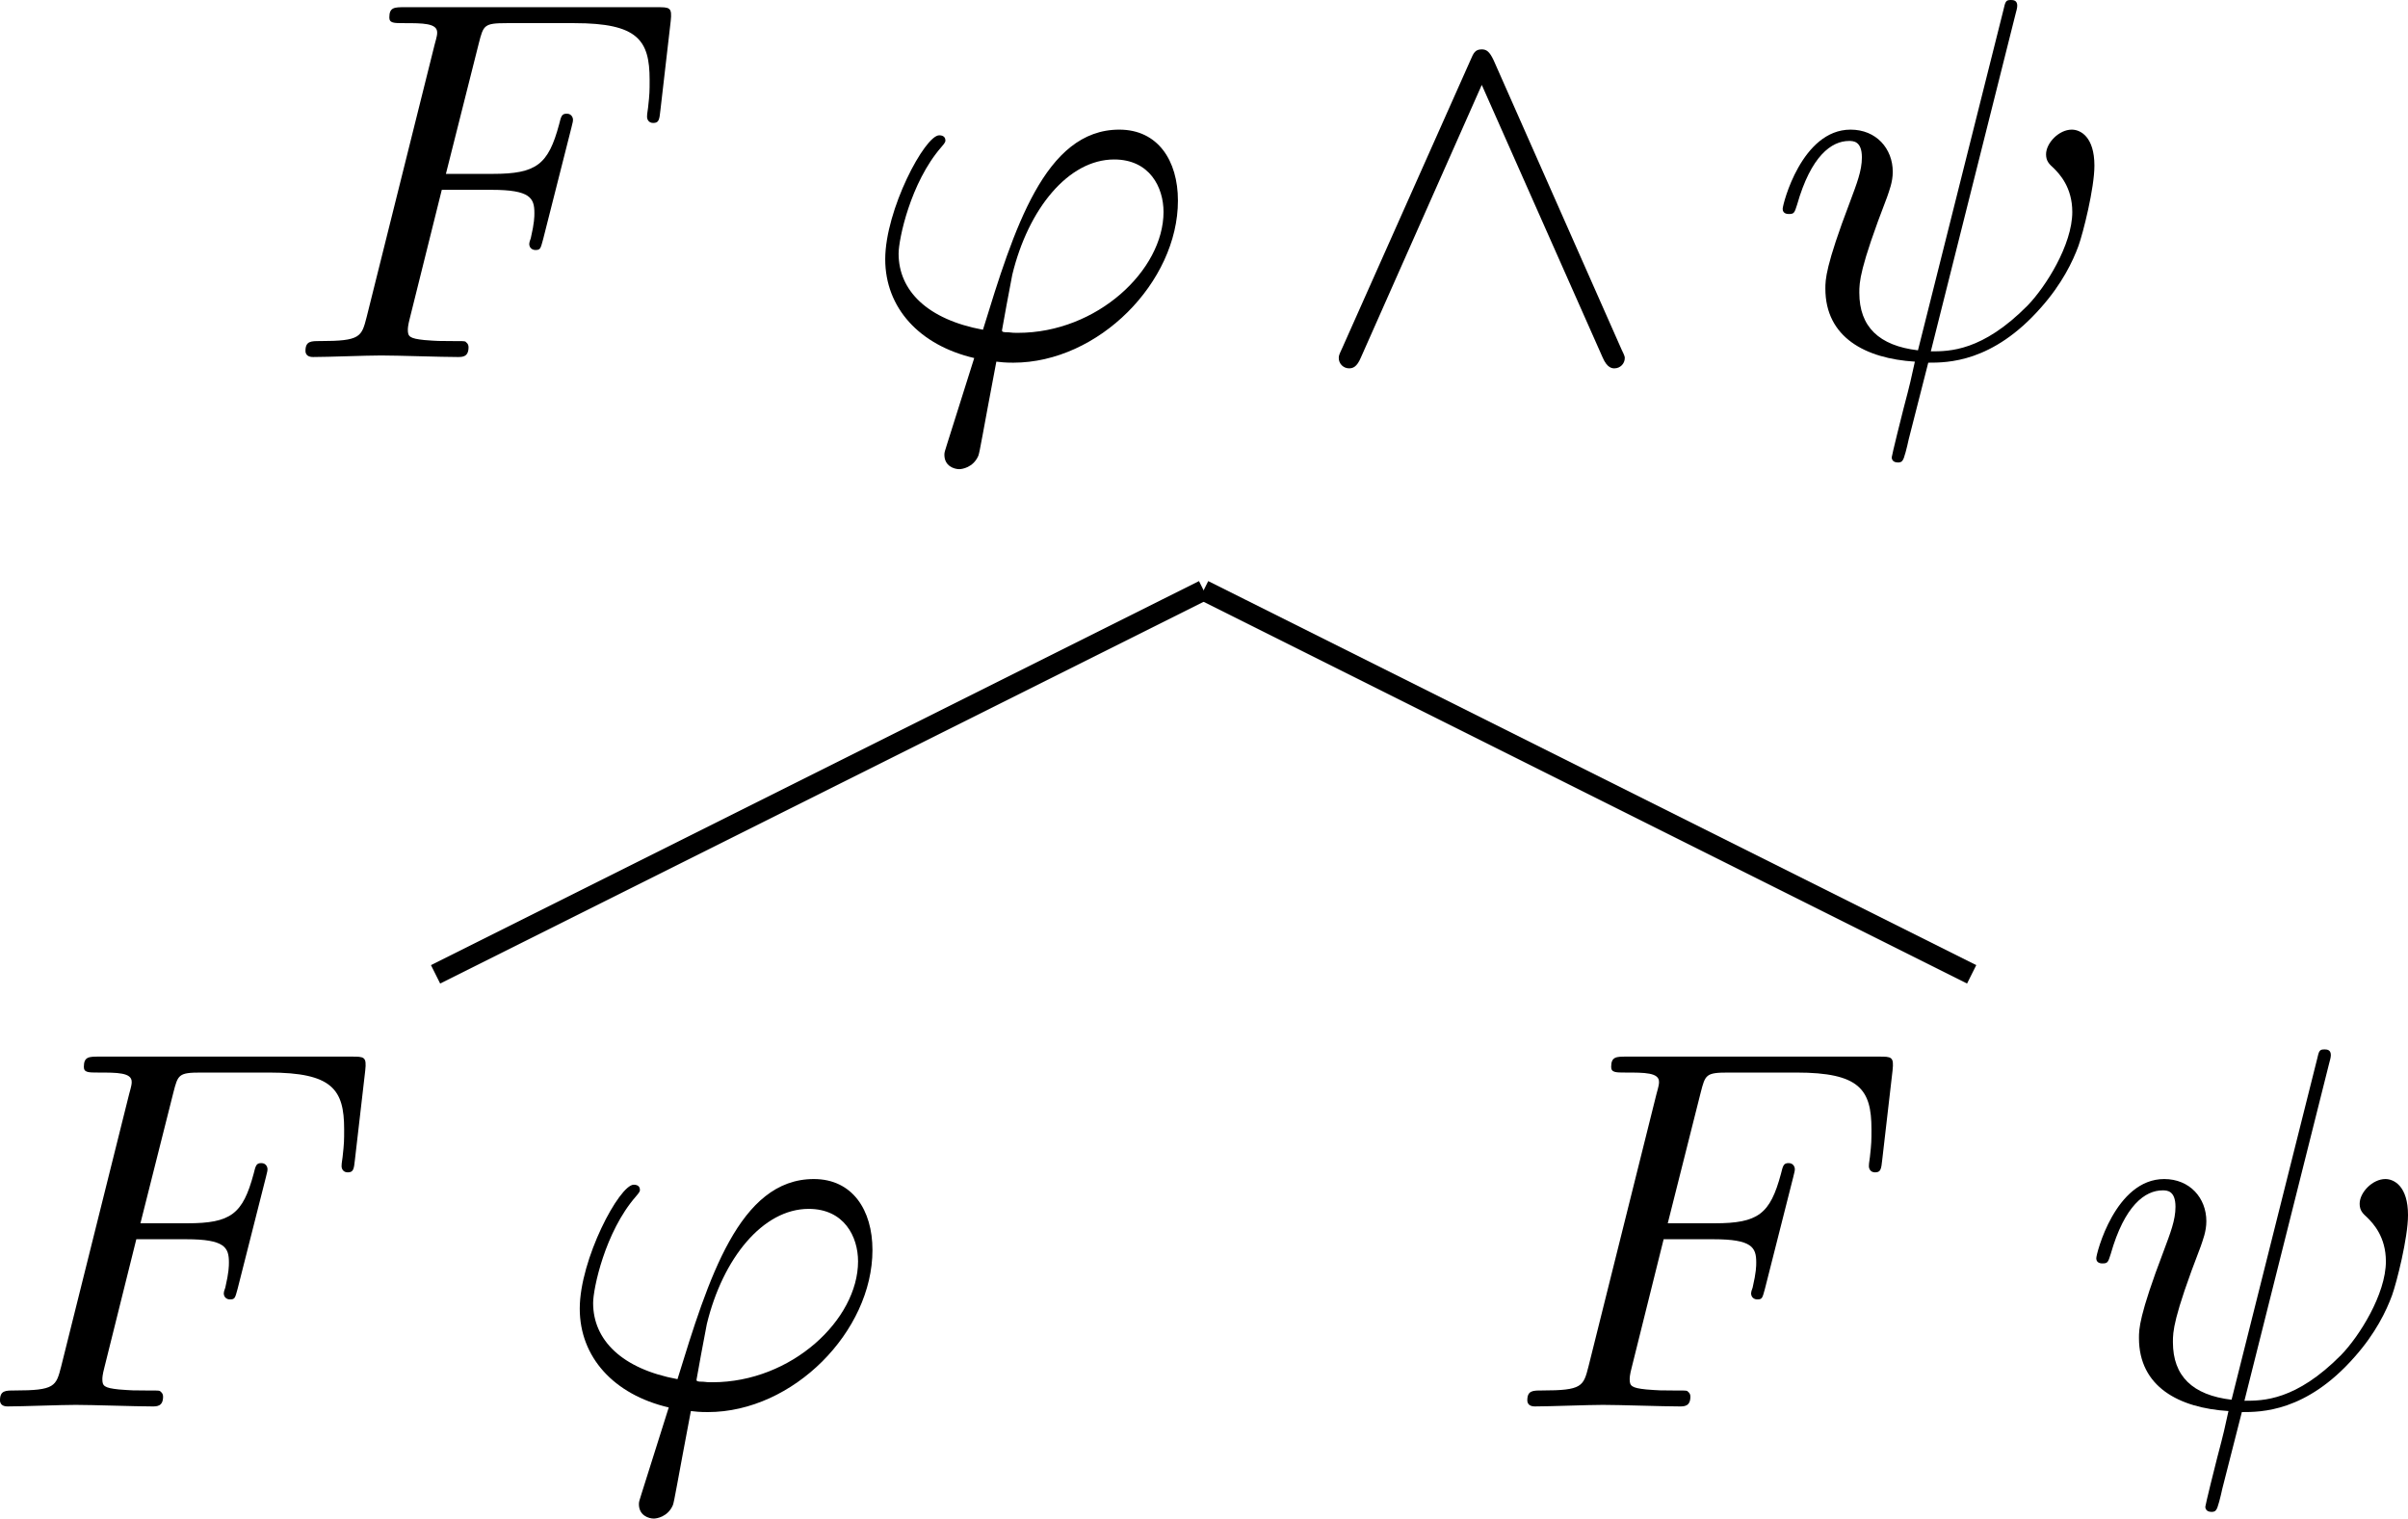
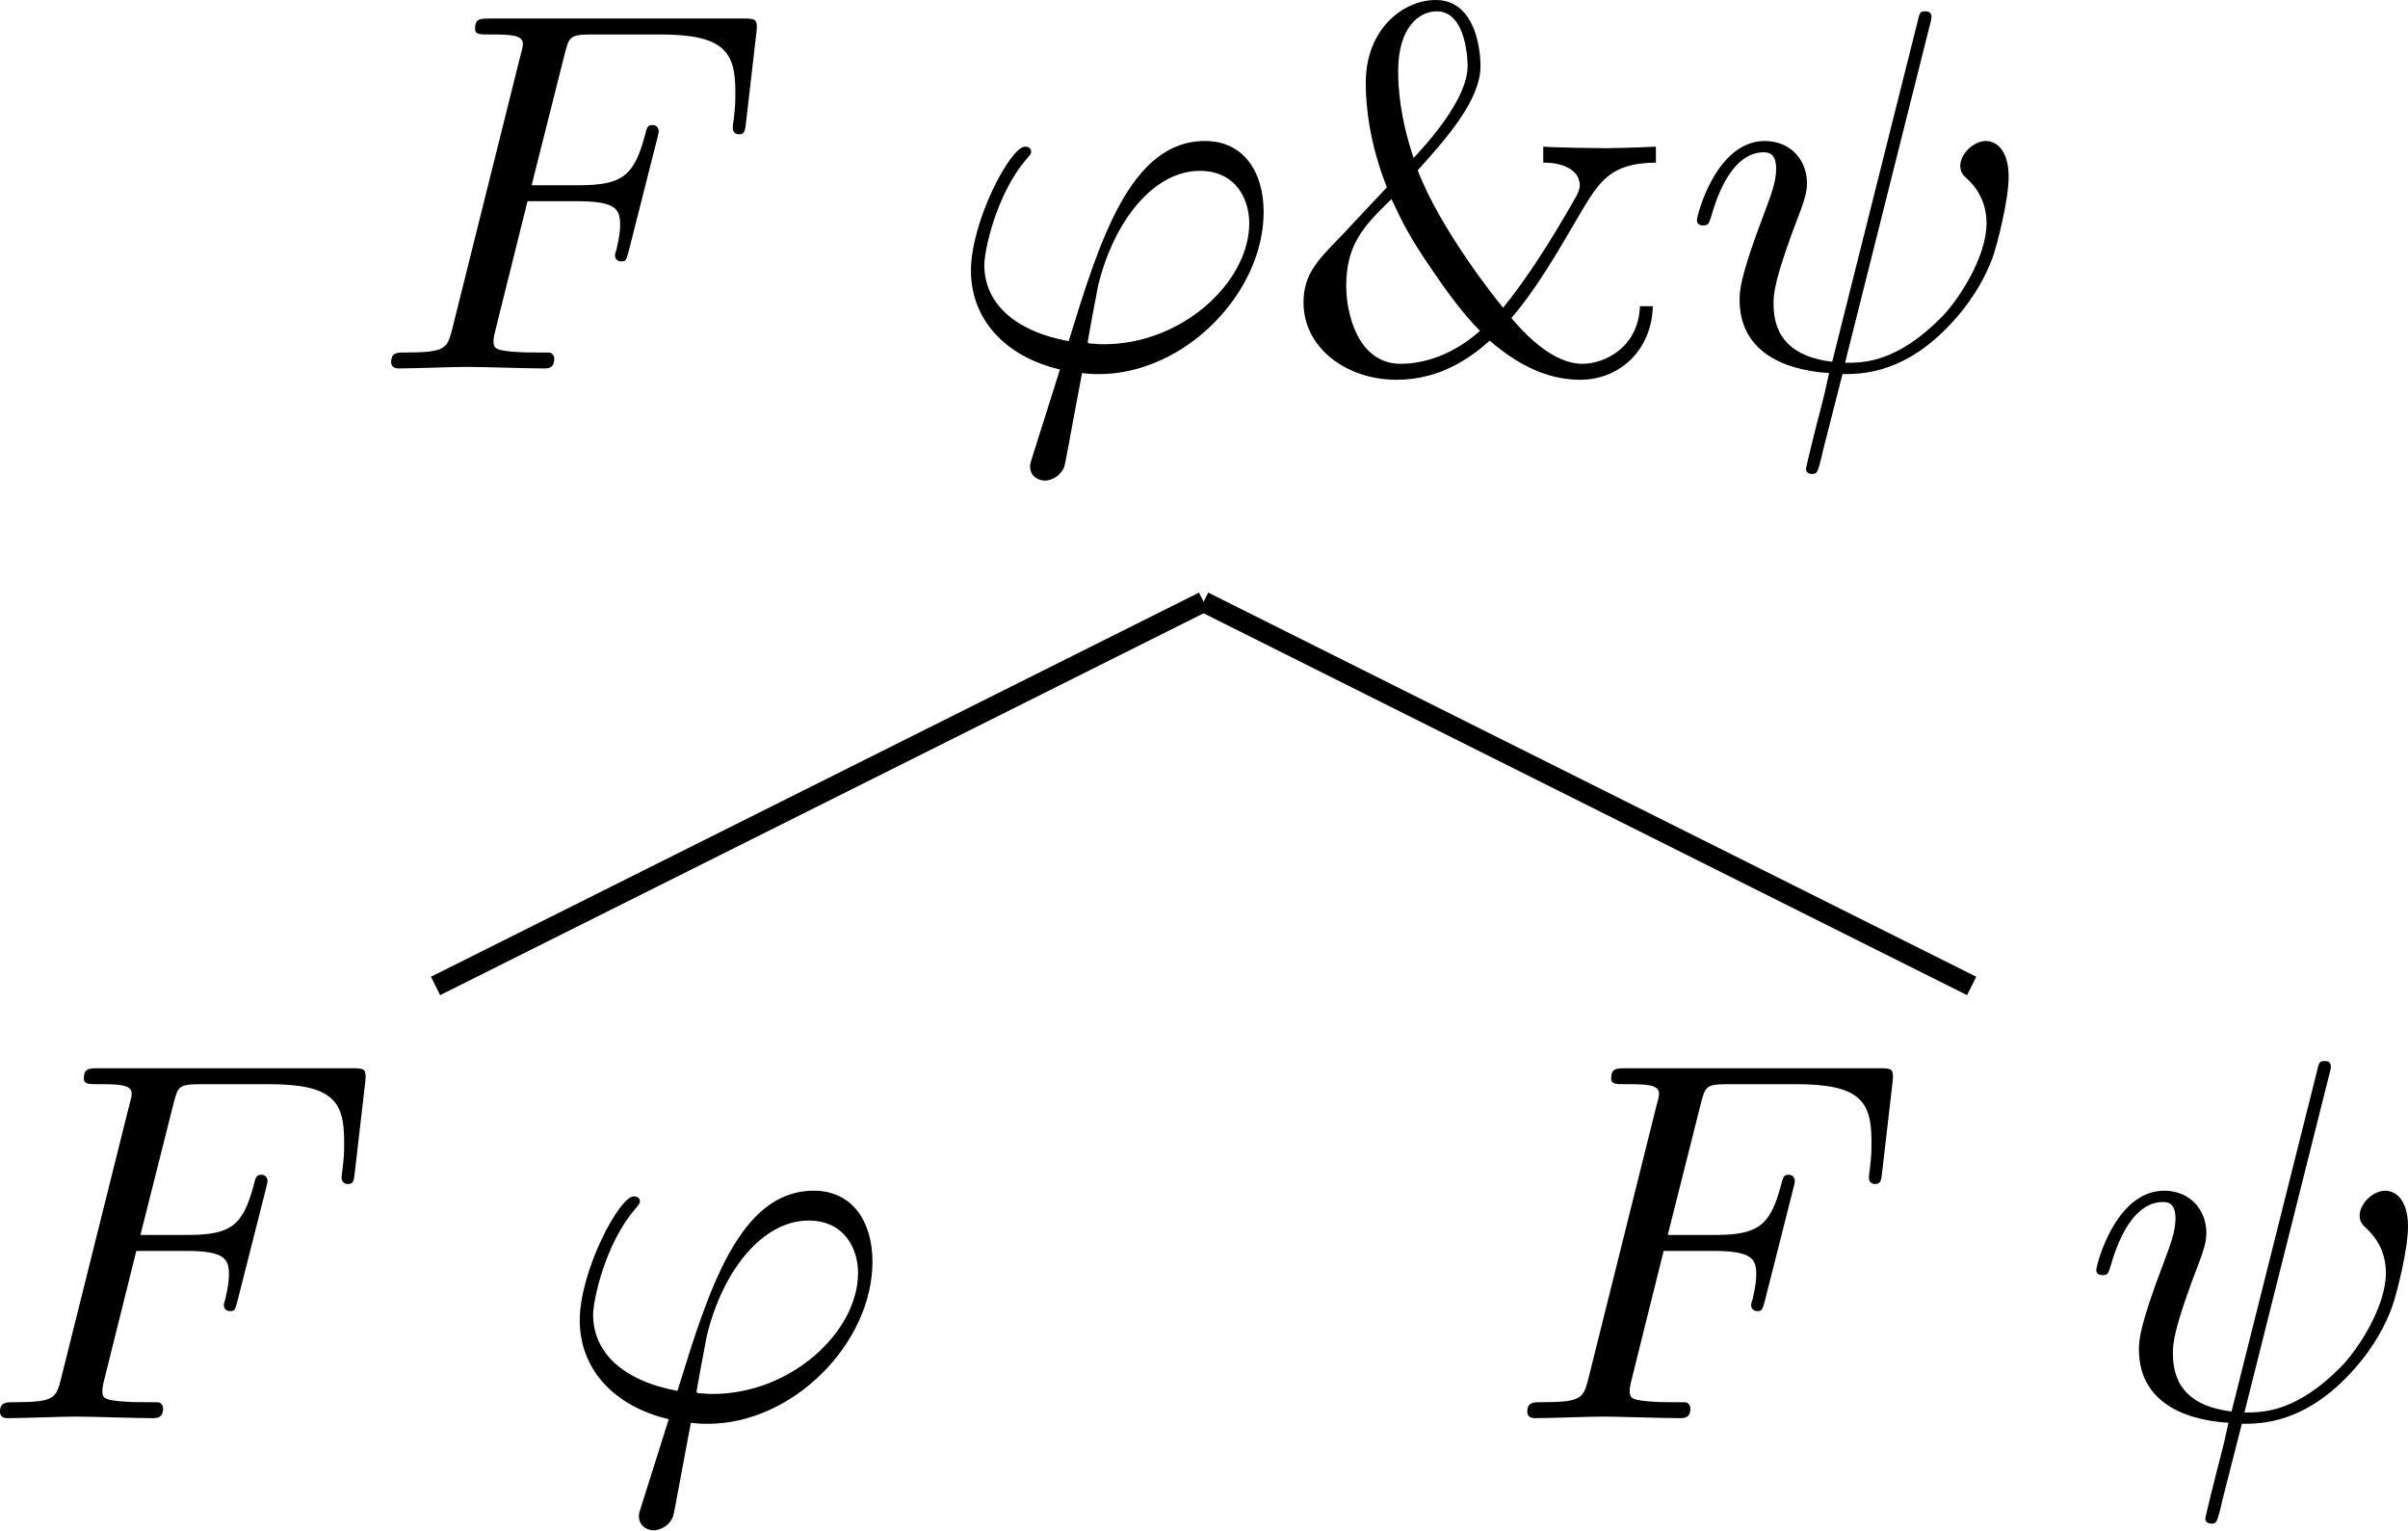
- <svg xmlns="http://www.w3.org/2000/svg" xmlns:xlink="http://www.w3.org/1999/xlink" version="1.1" width="129.541pt" height="81.691pt" viewBox="0 0 129.541 81.691" id="svg9">
+ <svg xmlns="http://www.w3.org/2000/svg" xmlns:xlink="http://www.w3.org/1999/xlink" version="1.1" width="129.541pt" height="82.3pt" viewBox="0 0 129.541 82.3" id="svg9">
  <defs id="defs9" />
-   <g enable-background="new" id="g9" transform="translate(-804.7323,-355.1417)">
-     <symbol id="font_0_3">
+   <g enable-background="new" id="g9" transform="translate(-804.7323,-354.5328)">
+     <symbol id="font_0_6">
      <path d="m 0.265,0.325 h 0.097 c 0.075,0 0.083,-0.016 0.083,-0.045 0,-0.007 0,-0.019 -0.007,-0.049 -0.002,-0.005 -0.003,-0.009 -0.003,-0.011 0,-0.008 0.006,-0.012 0.012,-0.012 0.01,0 0.01,0.003 0.015,0.021 L 0.517,0.446 C 0.52,0.457 0.52,0.459 0.52,0.462 c 0,0.002 -0.002,0.011 -0.012,0.011 -0.01,0 -0.011,-0.005 -0.015,-0.021 -0.021,-0.078 -0.044,-0.096 -0.129,-0.096 H 0.273 L 0.337,0.61 c 0.009,0.035 0.01,0.039 0.054,0.039 H 0.523 C 0.646,0.649 0.669,0.616 0.669,0.539 c 0,-0.023 0,-0.027 -0.003,-0.054 -0.002,-0.013 -0.002,-0.015 -0.002,-0.018 0,-0.005 0.003,-0.012 0.012,-0.012 0.011,0 0.012,0.006 0.014,0.025 l 0.02,0.173 c 0.003,0.027 -0.002,0.027 -0.027,0.027 h -0.49 c -0.02,0 -0.03,0 -0.03,-0.02 0,-0.011 0.009,-0.011 0.028,-0.011 0.037,0 0.065,0 0.065,-0.018 0,-0.004 0,-0.006 -0.005,-0.024 L 0.119,0.078 C 0.109,0.039 0.107,0.031 0.028,0.031 0.011,0.031 0,0.031 0,0.012 0,0 0.012,0 0.015,0 0.044,0 0.118,0.003 0.147,0.003 0.18,0.003 0.263,0 0.296,0 0.305,0 0.317,0 0.317,0.019 0.317,0.027 0.311,0.029 0.311,0.03 0.308,0.031 0.306,0.031 0.283,0.031 c -0.022,0 -0.027,0 -0.052,0.002 -0.029,0.003 -0.032,0.007 -0.032,0.02 0,0.002 0,0.008 0.004,0.023 z" id="path1" />
    </symbol>
    <symbol id="font_0_2">
      <path d="m 0.12,0.048 c -0.004,-0.013 -0.005,-0.015 -0.005,-0.02 0,-0.022 0.019,-0.028 0.029,-0.028 0.005,0 0.027,0.003 0.037,0.026 0.003,0.008 0.008,0.041 0.035,0.183 0.009,-0.001 0.016,-0.002 0.033,-0.002 C 0.415,0.207 0.569,0.364 0.569,0.522 0.569,0.6 0.53,0.66 0.455,0.66 0.31,0.66 0.25,0.466 0.19,0.271 c -0.108,0.02 -0.164,0.076 -0.164,0.148 0,0.028 0.023,0.138 0.083,0.207 0.008,0.009 0.008,0.011 0.008,0.013 0,0.004 -0.002,0.01 -0.012,0.01 C 0.077,0.649 0,0.504 0,0.408 0,0.314 0.066,0.241 0.173,0.216 l -0.053,-0.168 m 0.138,0.217 c -0.008,0 -0.01,0 -0.018,9.9997e-4 -0.012,0 -0.013,0.001 -0.013,0.004 0,0.002 0.017,0.093 0.02,0.108 C 0.278,0.506 0.356,0.602 0.445,0.602 0.514,0.602 0.541,0.548 0.541,0.5 0.541,0.387 0.412,0.265 0.258,0.265 Z" id="path2" />
    </symbol>
-     <use xlink:href="#font_0_3" transform="matrix(27.67389,0,0,-27.67389,821.1655,374.3473)" id="use2" />
-     <use xlink:href="#font_0_2" transform="matrix(27.67389,0,0,-27.67389,852.354,380.3802)" id="use3" />
-     <symbol id="font_1_5">
-       <path d="m 0.301,0.599 c -0.008,0.017 -0.014,0.021 -0.023,0.021 -0.013,0 -0.016,-0.007 -0.022,-0.021 L 0.007,0.04 C 9.999983e-4,0.027 0,0.025 0,0.02 0,0.009 0.009,0 0.02,0 0.027,0 0.035,0.002 0.043,0.021 L 0.278,0.551 0.513,0.021 C 0.522,0 0.532,0 0.536,0 c 0.011,0 0.02,0.009 0.02,0.02 0,0.002 0,0.004 -0.006,0.016 z" id="path3" />
+     <use xlink:href="#font_0_6" transform="matrix(27.67389,0,0,-27.67389,825.7766,374.3473)" id="use2" />
+     <use xlink:href="#font_0_2" transform="matrix(27.67389,0,0,-27.67389,856.965,380.3802)" id="use3" />
+     <symbol id="font_1_1">
+       <path d="M 0.654,0.143 C 0.651,0.064 0.587,0.031 0.542,0.031 c -0.054,0 -0.106,0.051 -0.138,0.089 0.046,0.053 0.086,0.121 0.132,0.2 0.039,0.066 0.06,0.101 0.149,0.102 v 0.031 c -0.037,-0.002 -0.091,-0.003 -0.097,-0.003 -0.011,0 -0.095,9.9998e-4 -0.122,0.003 v -0.031 c 0.046,0 0.071,-0.019 0.071,-0.044 0,-0.01 -0.005,-0.017 -0.006,-0.02 C 0.476,0.261 0.431,0.193 0.388,0.14 c -0.013,0.015 -0.122,0.152 -0.166,0.267 0.054,0.06 0.122,0.136 0.122,0.202 0,0.046 -0.016,0.129 -0.087,0.129 -0.062,0 -0.136,-0.055 -0.136,-0.161 0,-0.042 0.006,-0.114 0.041,-0.203 l -0.091,-0.097 C 0.026,0.231 0,0.204 0,0.15 0,0.063 0.082,0 0.181,0 0.266,0 0.325,0.043 0.362,0.076 0.431,0.016 0.49,0 0.538,0 0.614,0 0.677,0.057 0.679,0.143 H 0.654 M 0.214,0.431 c -0.027,0.08 -0.03,0.138 -0.03,0.169 0,0.084 0.04,0.116 0.075,0.116 0.06,0 0.06,-0.104 0.06,-0.106 0,-0.066 -0.081,-0.153 -0.105,-0.179 m -0.043,-0.08 c 0.022,-0.047 0.037,-0.077 0.08,-0.139 0.019,-0.028 0.055,-0.08 0.092,-0.117 C 0.279,0.038 0.217,0.031 0.189,0.031 0.106,0.031 0.083,0.128 0.083,0.182 c 0,0.081 0.034,0.117 0.088,0.169 z" id="path3" />
    </symbol>
-     <use xlink:href="#font_1_5" transform="matrix(27.67389,0,0,-27.67389,876.7526,374.9561)" id="use4" />
+     <use xlink:href="#font_1_1" transform="matrix(27.67389,0,0,-27.67389,874.8567,374.9561)" id="use4" />
    <symbol id="font_0_1">
      <path d="m 0.453,0.873 c 0.001,0.004 0.003,0.01 0.003,0.015 0,0.01 -0.007,0.011 -0.012,0.011 -0.01,0 -0.011,-0.002 -0.015,-0.02 L 0.263,0.218 c -0.076,0.009 -0.114,0.046 -0.114,0.112 0,0.02 0,0.046 0.054,0.186 0.004,0.012 0.011,0.029 0.011,0.049 0,0.045 -0.032,0.082 -0.082,0.082 -0.095,4e-8 -0.132,-0.145 -0.132,-0.154 0,-0.01 0.01,-0.01 0.012,-0.01 0.01,0 0.011,0.002 0.016,0.018 C 0.055,0.596 0.095,0.625 0.129,0.625 c 0.008,0 0.025,0 0.025,-0.032 0,-0.026 -0.01,-0.051 -0.023,-0.086 -0.048,-0.126 -0.048,-0.152 -0.048,-0.169 0,-0.095 0.078,-0.136 0.174,-0.142 -0.008,-0.036 -0.008,-0.038 -0.022,-0.091 -0.003,-0.011 -0.023,-0.092 -0.023,-0.095 C 0.212,0.009 0.212,0 0.224,0 0.226,0 0.231,0 0.233,0.004 0.236,0.006 0.242,0.031 0.245,0.045 l 0.038,0.149 c 0.037,0 0.125,0 0.219,0.107 0.041,0.046 0.062,0.09 0.073,0.12 0.009,0.025 0.031,0.112 0.031,0.156 0,0.056 -0.027,0.07 -0.044,0.07 -0.025,0 -0.05,-0.026 -0.05,-0.048 0,-0.013 0.006,-0.019 0.015,-0.027 0.011,-0.011 0.036,-0.037 0.036,-0.085 0,-0.064 -0.052,-0.146 -0.087,-0.182 -0.088,-0.089 -0.152,-0.089 -0.188,-0.089 z" id="path4" />
    </symbol>
-     <use xlink:href="#font_0_1" transform="matrix(27.67389,0,0,-27.67389,900.6331,380.0205)" id="use5" />
+     <use xlink:href="#font_0_1" transform="matrix(27.67389,0,0,-27.67389,896.0192,380.0205)" id="use5" />
    <path transform="matrix(2.7674,0,0,-2.7674,828.1639,407.5555)" stroke-width="0.4" stroke-linecap="butt" stroke-miterlimit="10" stroke-linejoin="miter" fill="none" stroke="#000000" d="M 0,0 14.93,7.465" id="path5" />
    <path transform="matrix(2.7674,0,0,-2.7674,910.8,407.5555)" stroke-width="0.4" stroke-linecap="butt" stroke-miterlimit="10" stroke-linejoin="miter" fill="none" stroke="#000000" d="M 0,0 -14.93,7.465" id="path6" />
-     <use xlink:href="#font_0_3" transform="matrix(27.67389,0,0,-27.67389,804.7322,430.8001)" id="use6" />
+     <use xlink:href="#font_0_6" transform="matrix(27.67389,0,0,-27.67389,804.7322,430.8001)" id="use6" />
    <use xlink:href="#font_0_2" transform="matrix(27.67389,0,0,-27.67389,835.9207,436.833)" id="use7" />
-     <use xlink:href="#font_0_3" transform="matrix(27.67389,0,0,-27.67389,886.896,430.8001)" id="use8" />
+     <use xlink:href="#font_0_6" transform="matrix(27.67389,0,0,-27.67389,886.896,430.8001)" id="use8" />
    <use xlink:href="#font_0_1" transform="matrix(27.67389,0,0,-27.67389,917.5033,436.4732)" id="use9" />
  </g>
</svg>
